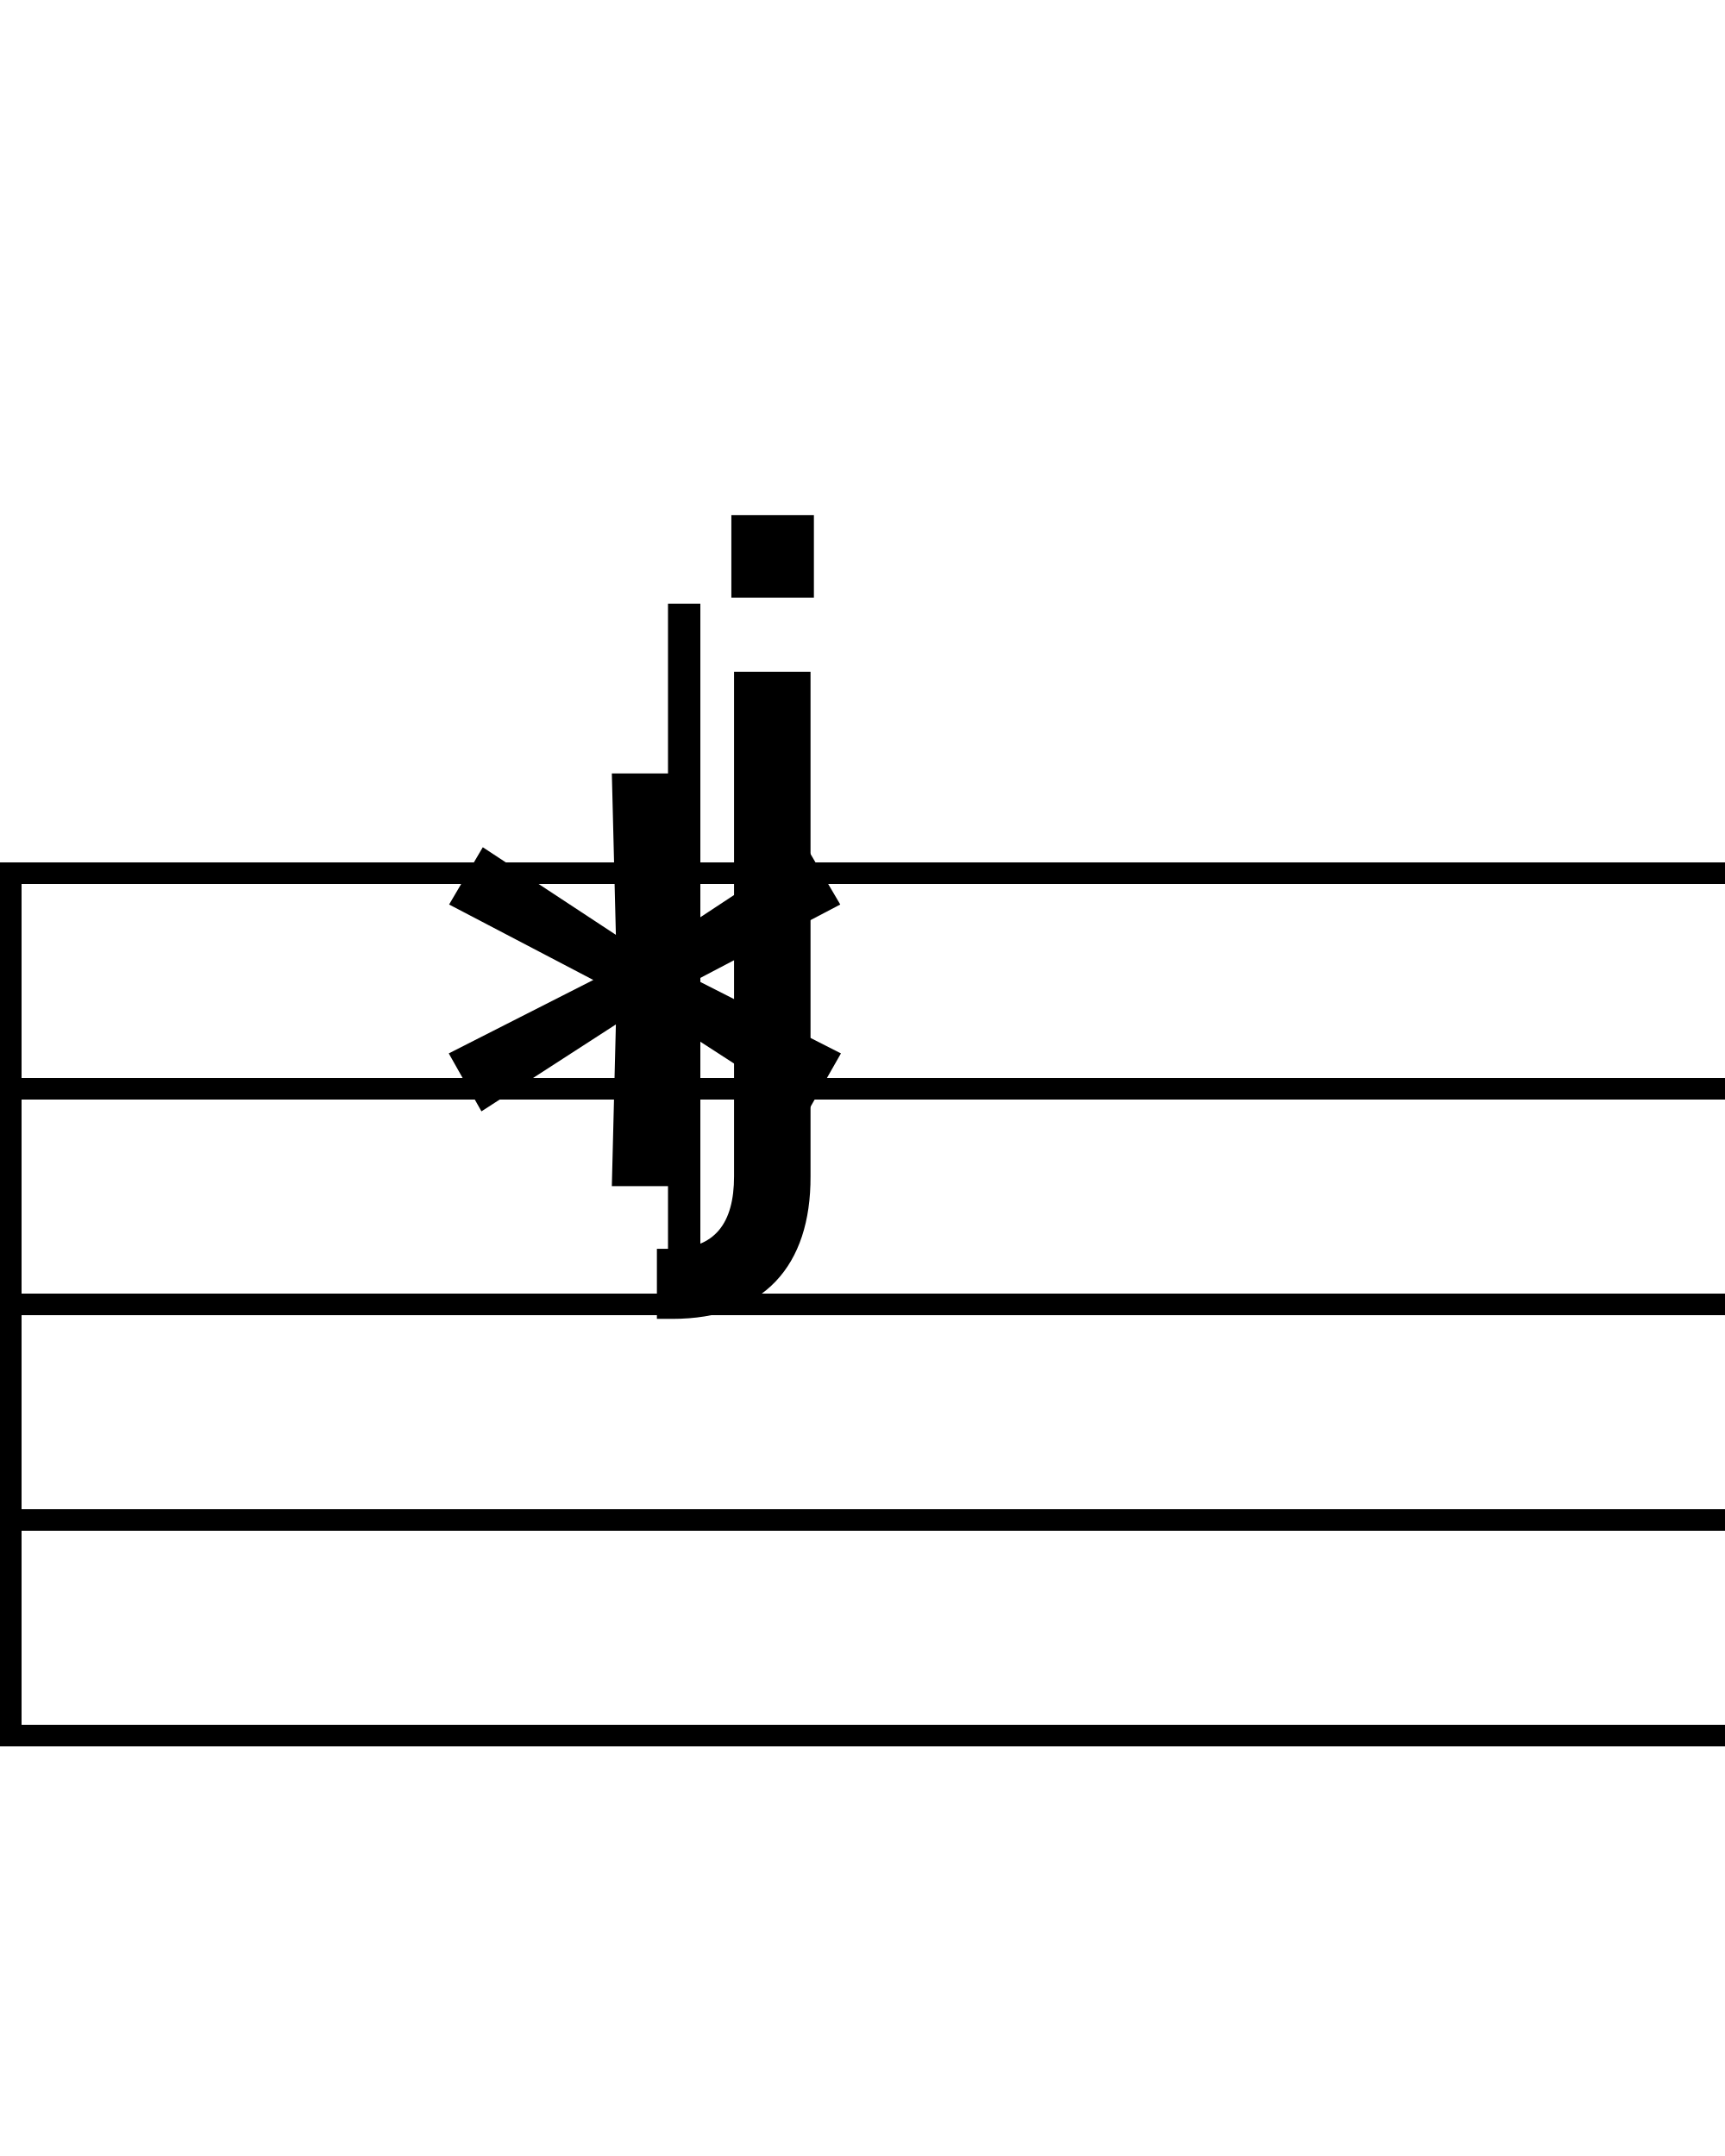
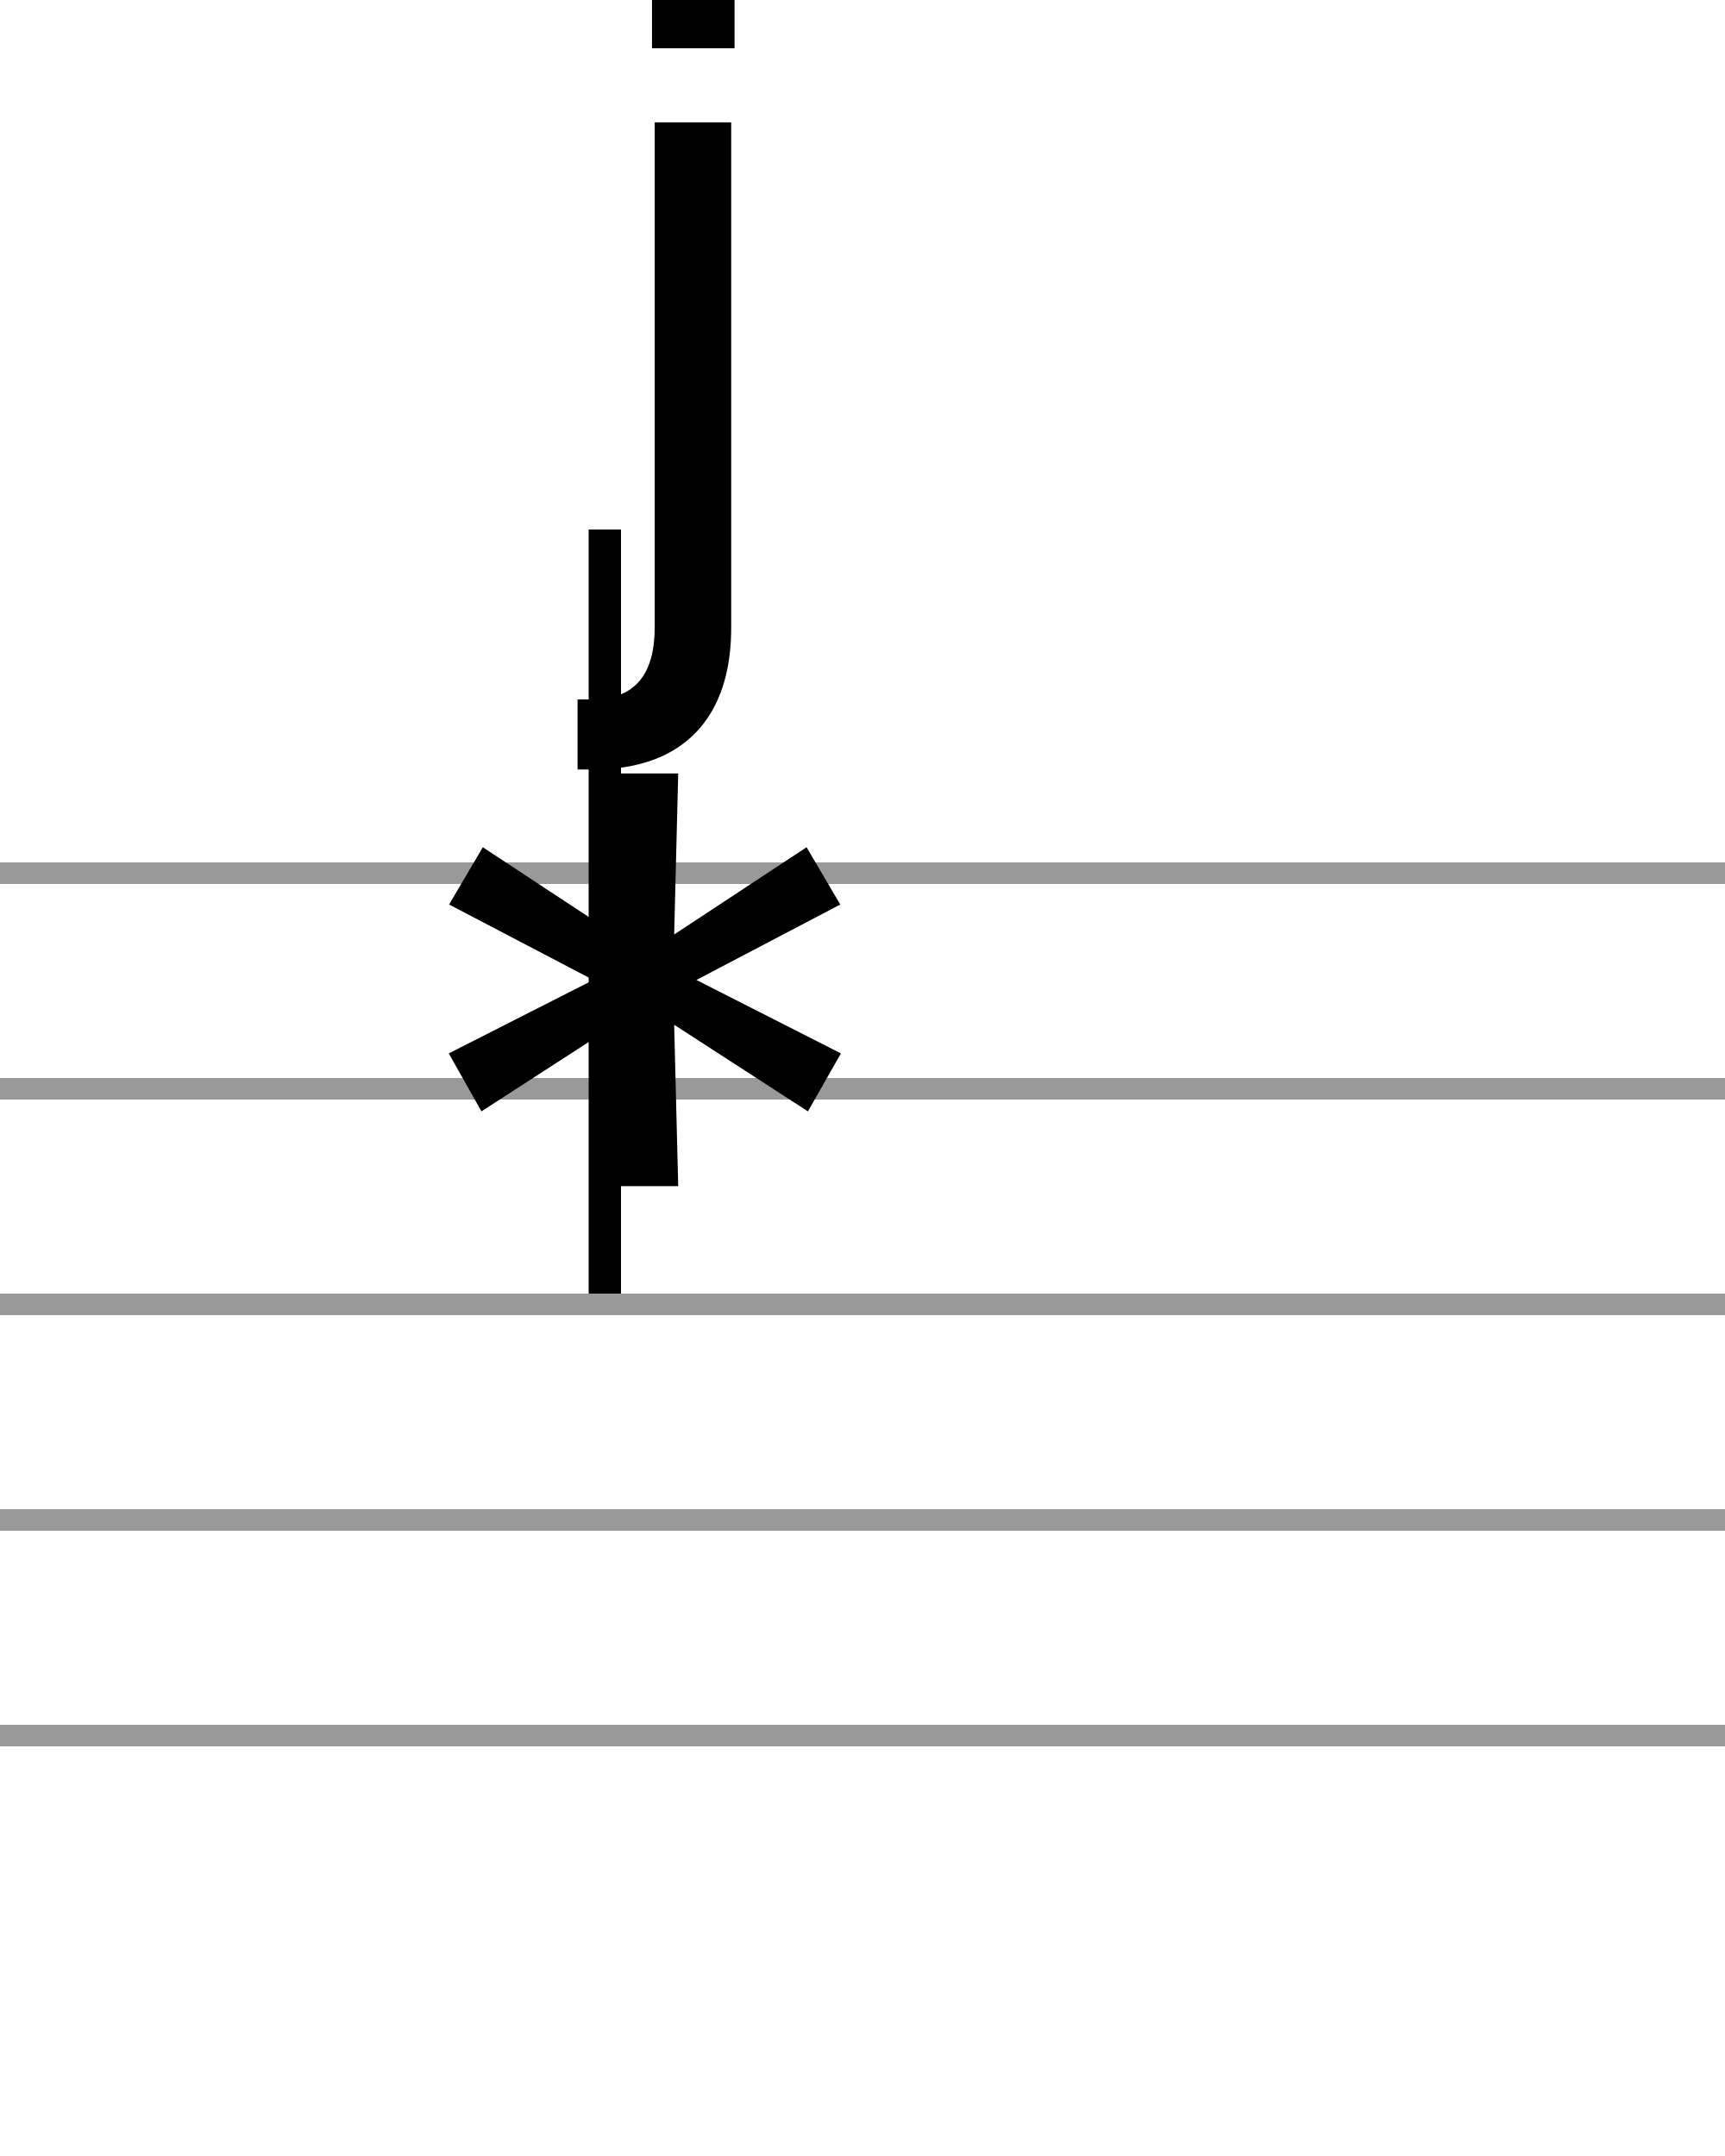
- <svg xmlns="http://www.w3.org/2000/svg" pointer-events="none" stroke-width="1" stroke-dasharray="none" fill="black" stroke="black" shadowColor="black" font-family="Bravura,Academico" font-size="10pt" font-weight="normal" font-style="normal" width="80" height="100" viewBox="0 0 80 100">
-   <g class="vf-stave" id="vf-auto1046">
+ <svg xmlns="http://www.w3.org/2000/svg" pointer-events="none" stroke-width="1" stroke-dasharray="none" fill="black" stroke="black" shadowColor="black" font-family="Bravura,Academico" font-size="10pt" font-weight="normal" font-style="normal" width="80" height="100" viewBox="0 0 80 100" style="width: 80px; height: 100px;">
+   <g class="vf-stave" id="vf-auto1064" stroke="#999999">
    <path fill="none" d="M0 40.5L80 40.5" />
    <path fill="none" d="M0 50.5L80 50.5" />
    <path fill="none" d="M0 60.5L80 60.5" />
    <path fill="none" d="M0 70.5L80 70.5" />
    <path fill="none" d="M0 80.5L80 80.5" />
  </g>
-   <g class="vf-stavebarline" id="vf-auto1047">
-     <rect y="40" width="1" height="41" stroke="none" />
-   </g>
-   <g class="vf-stavebarline" id="vf-auto1048">
+   <g class="vf-stavebarline" id="vf-auto1065" stroke="#999999" />
+   <g class="vf-stavebarline" id="vf-auto1066" stroke="#999999">
    <rect x="80" y="40" width="1" height="41" stroke="none" />
  </g>
-   <g class="vf-stavenote" id="vf-auto1049">
-     <g class="vf-stem" id="vf-auto1051">
-       <path stroke-width="1.5" fill="none" d="M31.73 60L31.73 28" />
+   <g class="vf-stavenote" id="vf-auto1057">
+     <g class="vf-stem" id="vf-auto1059">
+       <path stroke-width="1.5" fill="none" d="M28.05 60L28.05 24.56" />
    </g>
-     <g class="vf-notehead" id="vf-auto1053">
+     <g class="vf-notehead" id="vf-auto1062">
      <text stroke="none" font-size="30pt" x="17" y="60"></text>
    </g>
-     <g class="vf-flag" id="vf-auto1050">
-       <text stroke="none" font-size="30pt" x="30.98" y="53"></text>
+     <g class="vf-flag" id="vf-auto1058">
+       <text stroke="none" font-size="30pt" x="27.3" y="27.52"></text>
    </g>
-     <rect x="17" y="25" width="42.98" height="44.56" opacity="0" pointer-events="auto" />
+     <rect x="17" y="21.56" width="20.78" height="43.44" opacity="0" pointer-events="auto" />
  </g>
</svg>
